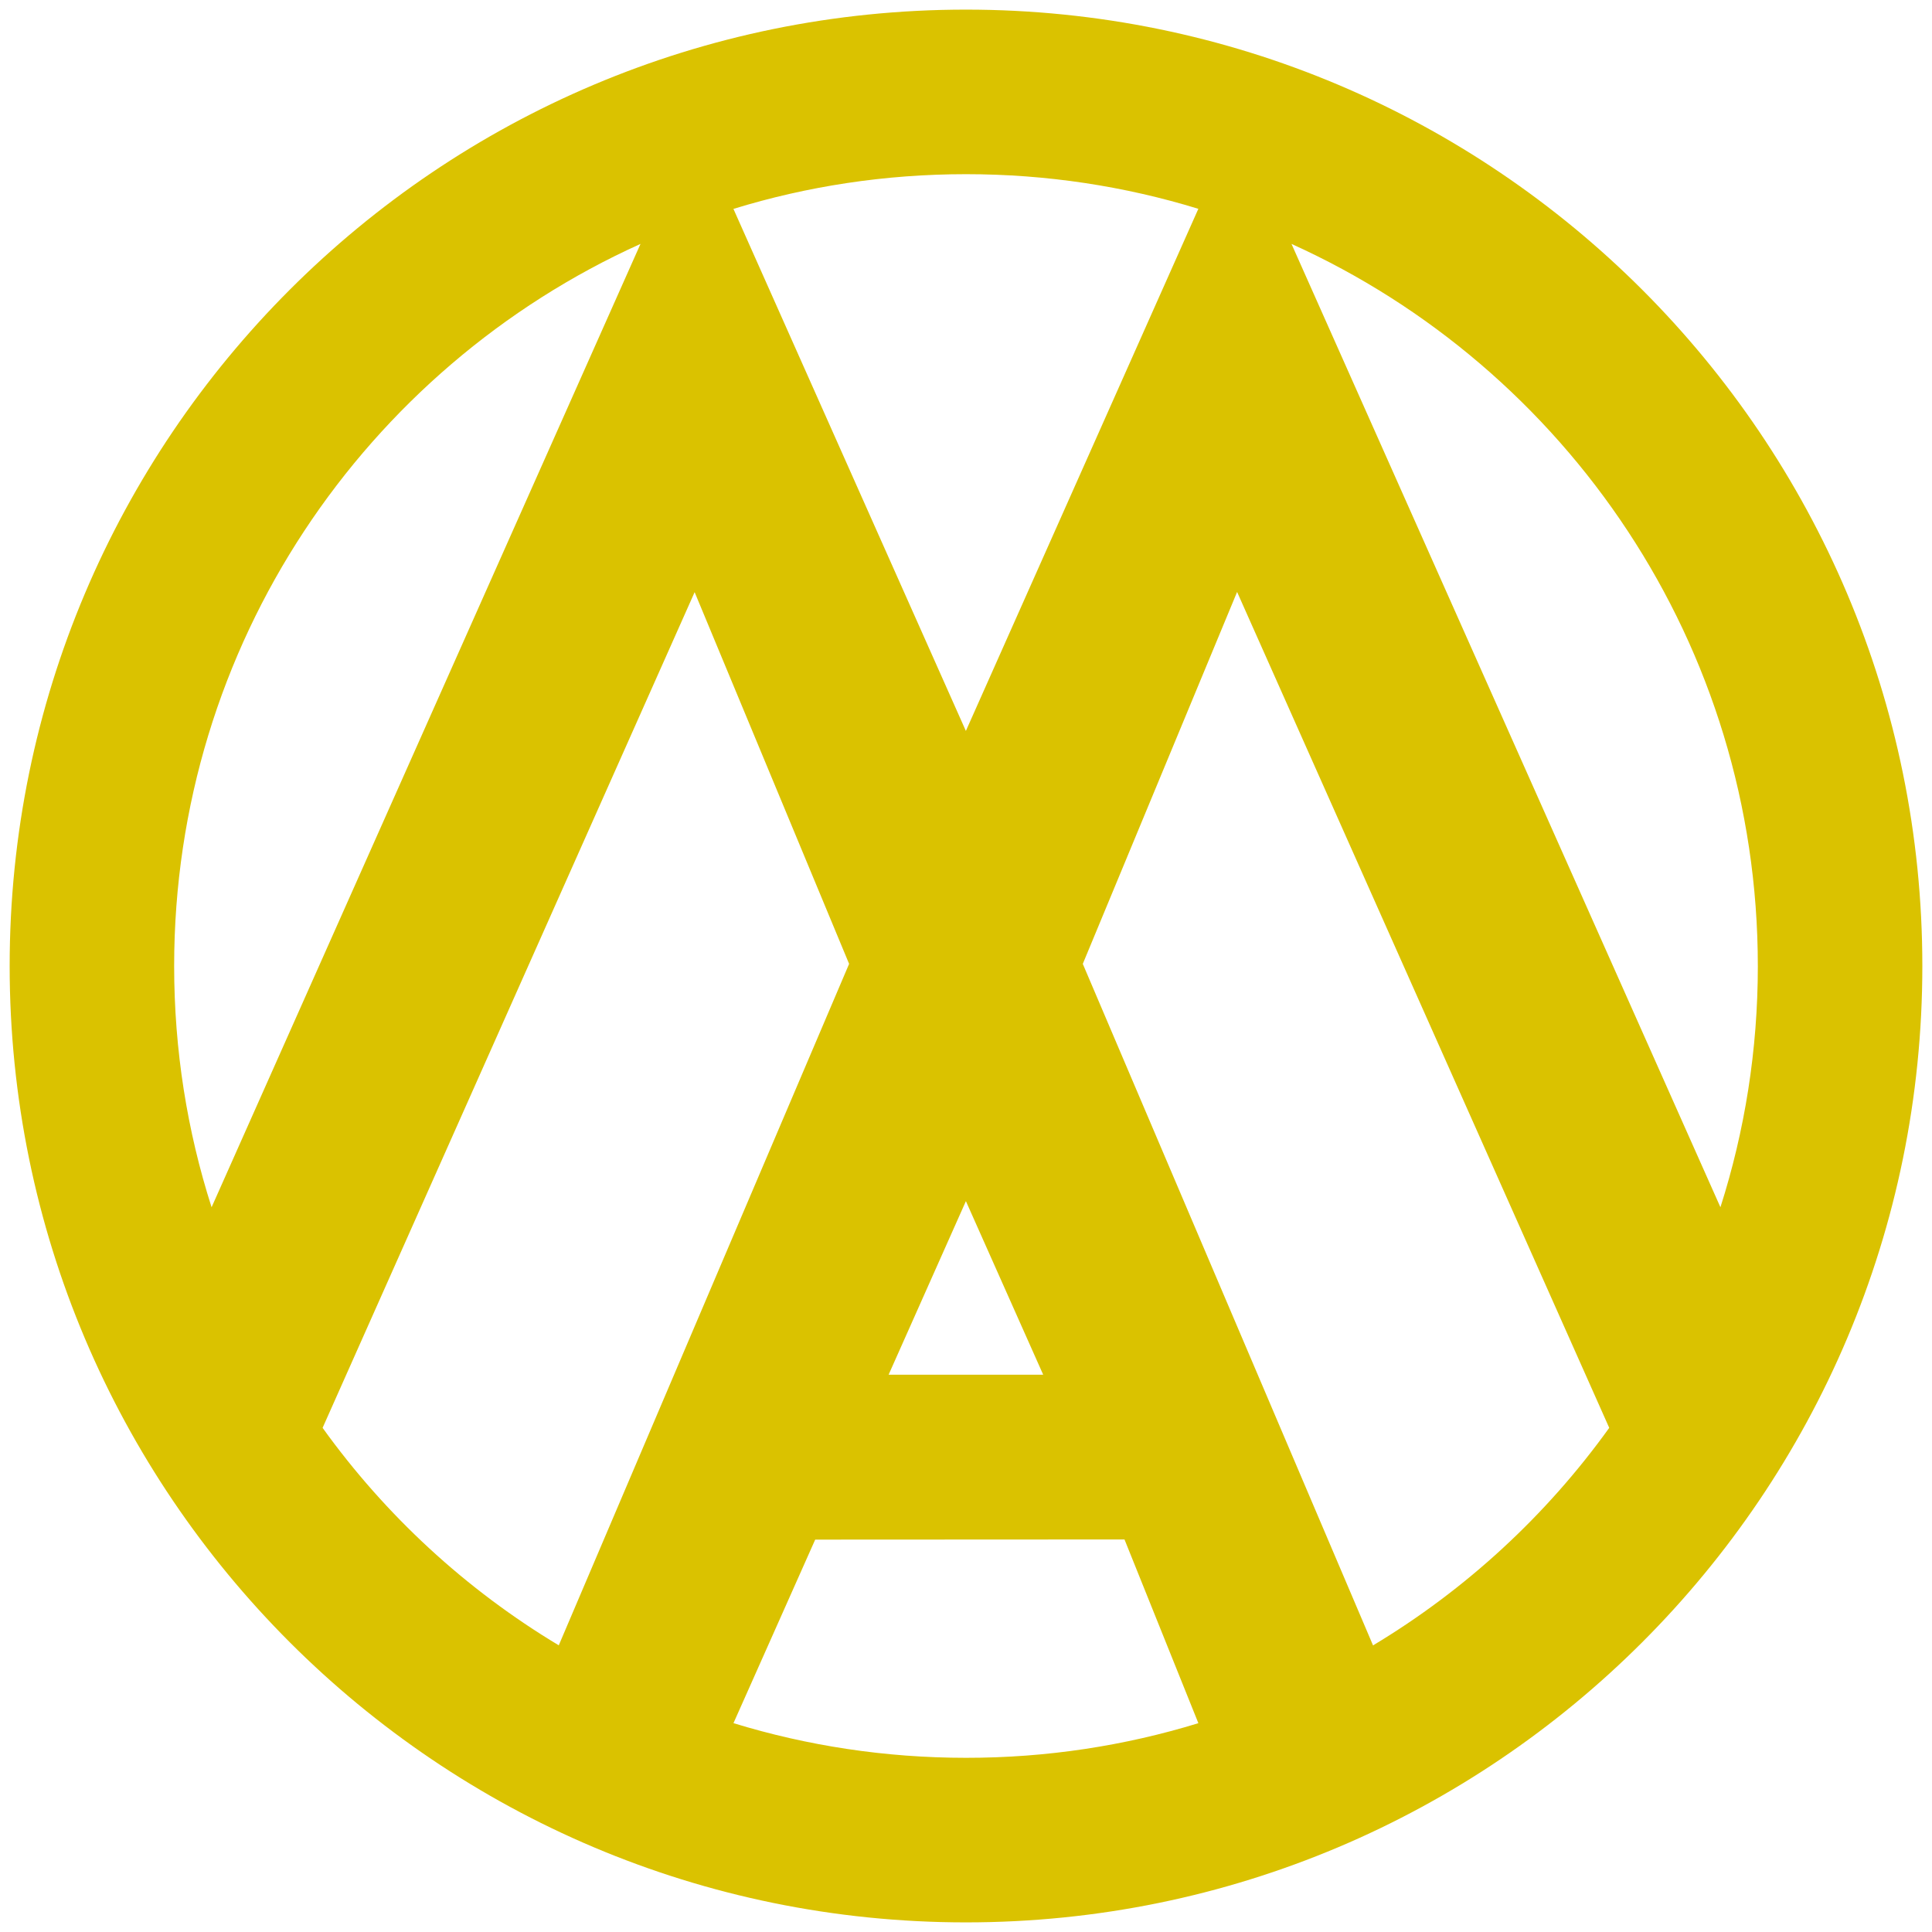
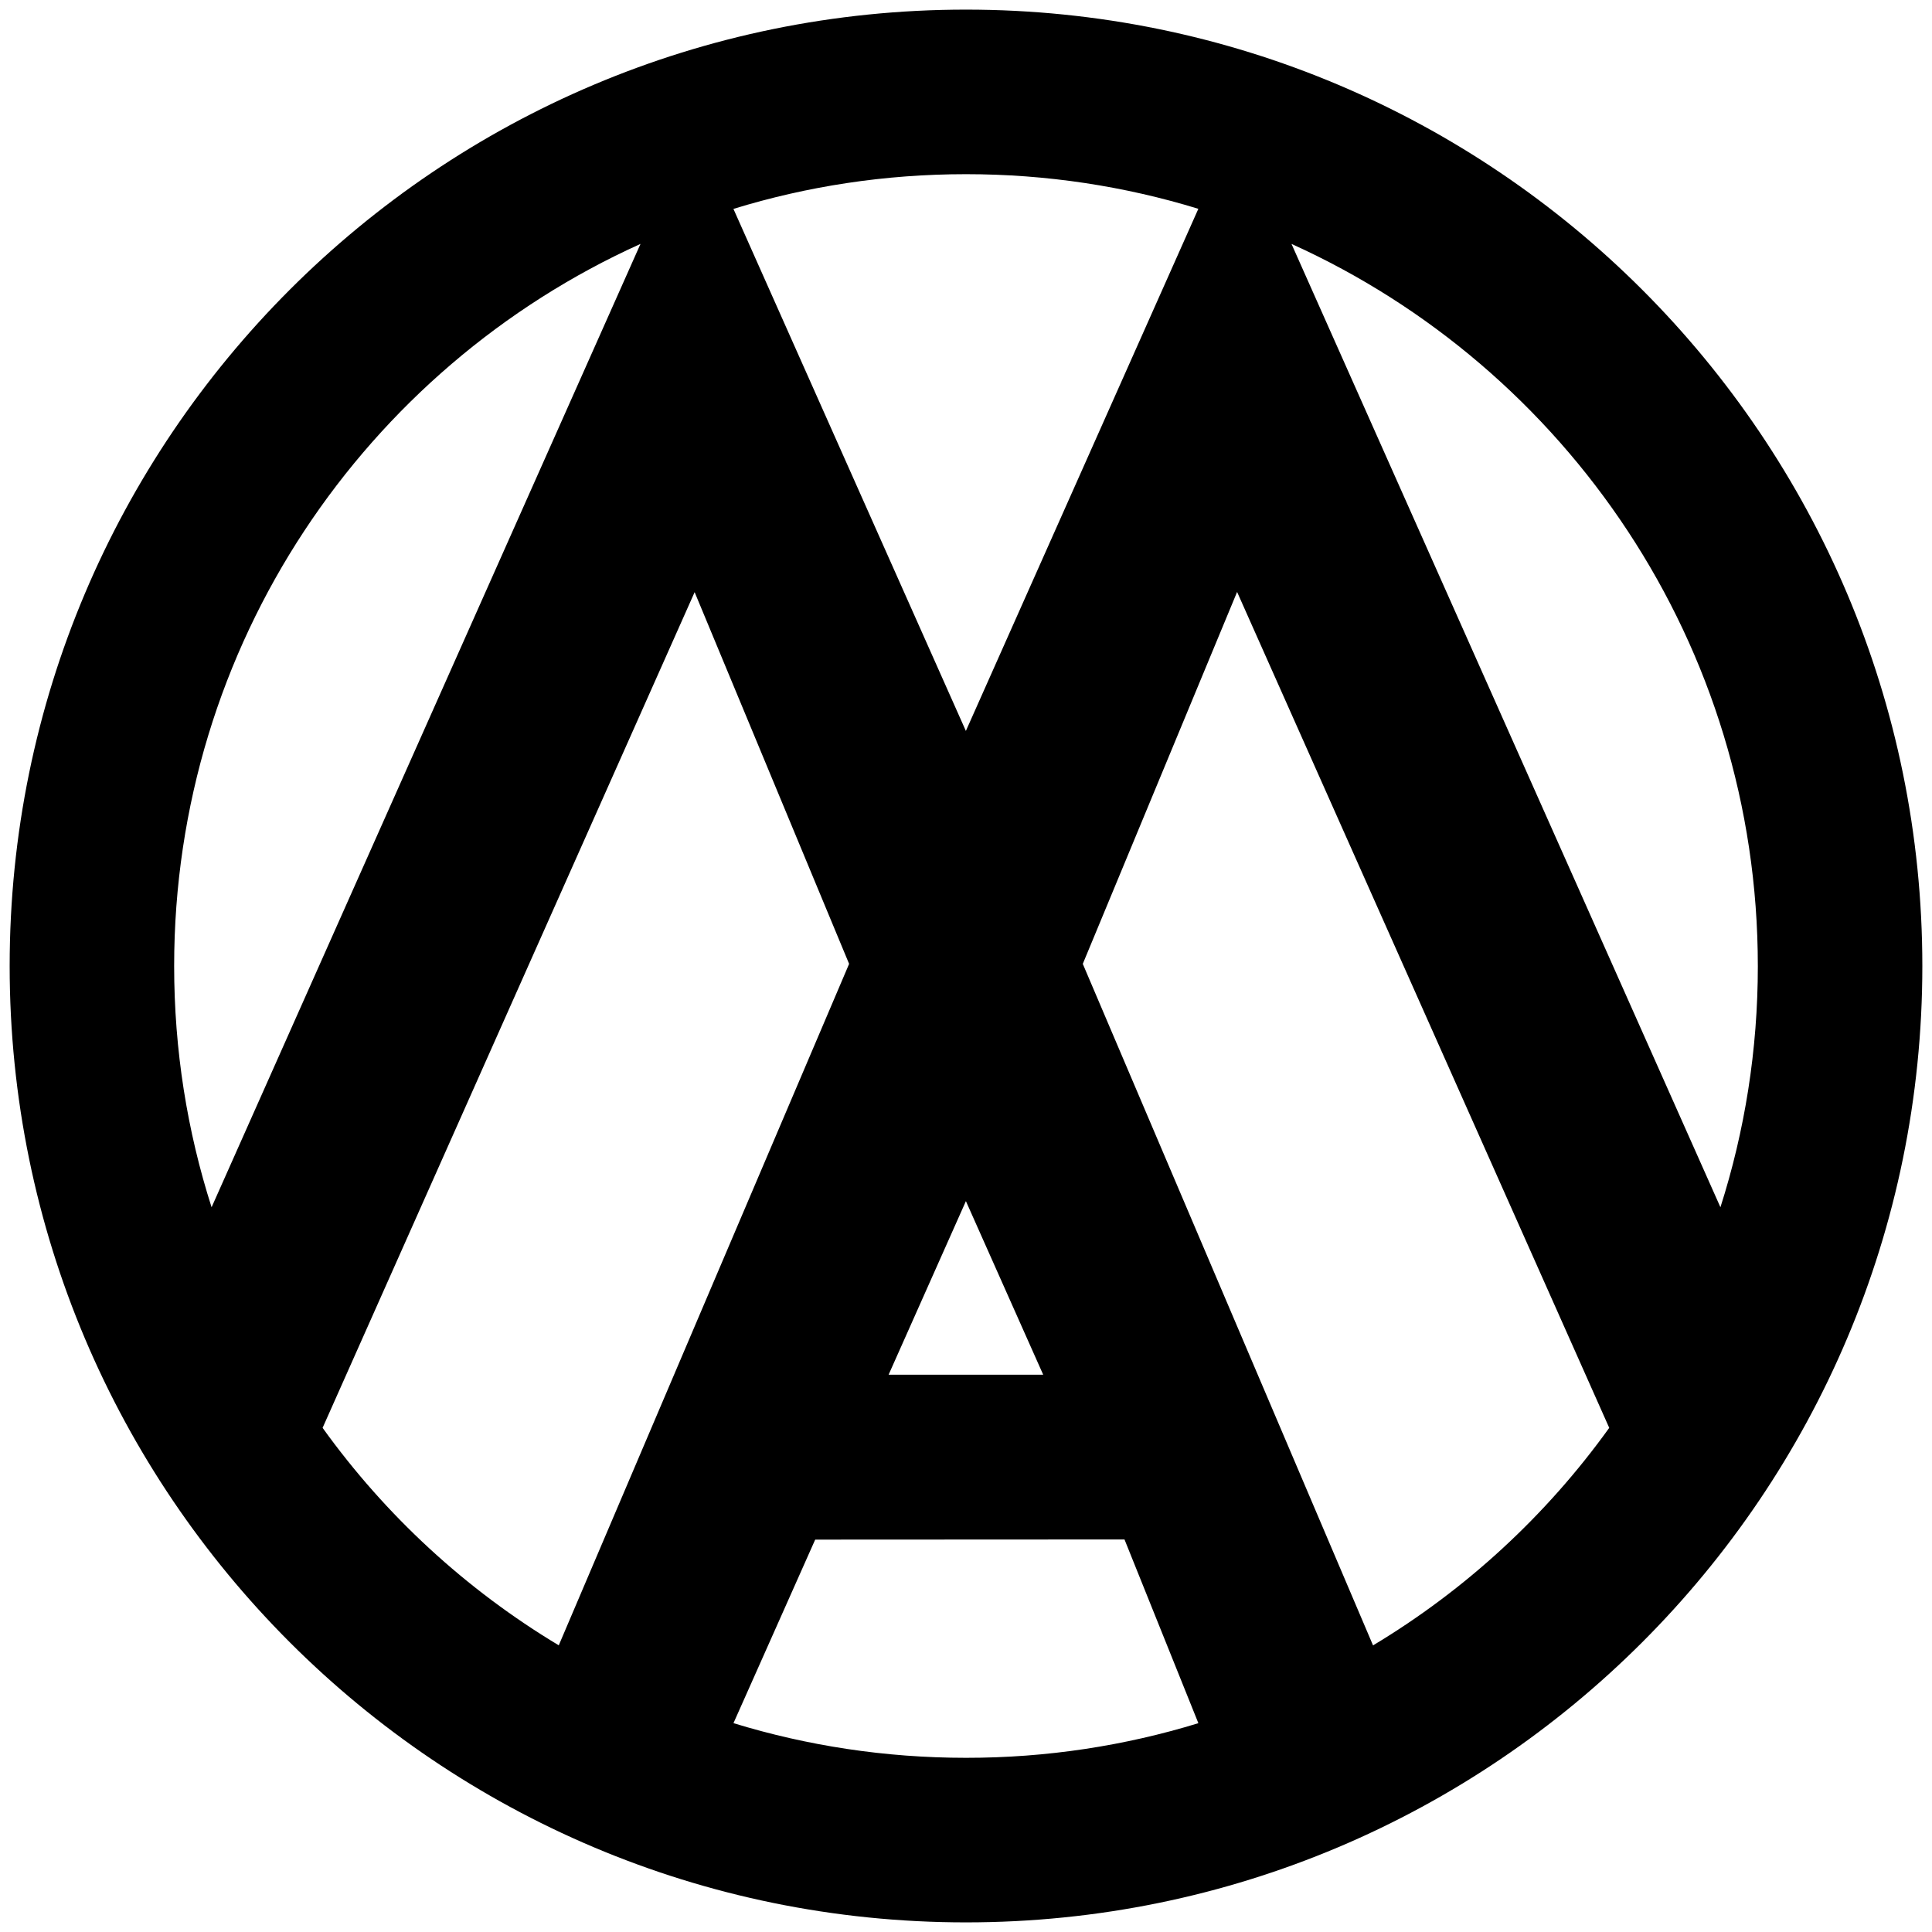
- <svg xmlns="http://www.w3.org/2000/svg" viewBox="0 0 200 200">
-   <style>
-     .st0{fill:#DAC200;}
-   </style>
-   <path class="st0" d="M181.97 100c0-33.262-19.81-61.886-48.275-74.75l44.403 99.724c2.514-7.873 3.873-16.263 3.873-24.974zM87.9 99.782L71.908 61.3l-38.513 86.51c6.514 9.065 14.838 16.745 24.448 22.513l30.055-70.54zm24.19-.002l30.047 70.55c9.608-5.77 17.936-13.45 24.45-22.52l-38.523-86.532L112.09 99.78zm-90.186 25.194l44.4-99.725C37.833 38.106 18.028 66.733 18.028 100c0 8.71 1.354 17.1 3.875 24.974zm54.02-103.35l24.063 54.042 24.066-54.05c-7.61-2.334-15.682-3.585-24.053-3.585-8.377 0-16.463 1.252-24.074 3.594zm40.483 137.74l-32.018.016-8.46 19c7.617 2.335 15.694 3.588 24.07 3.588 8.372.006 16.45-1.25 24.056-3.585l-7.648-19.02zm-8.417-17.057l-8-17.967-8 17.967h16zM199 100c0 54.678-44.324 99.004-99.004 99.004C45.324 199.004 1 154.678 1 100 1 45.322 45.324.996 99.996.996 154.676.996 199 45.322 199 100z" />
+ <svg xmlns="http://www.w3.org/2000/svg" viewBox="0 0 200 200" class="mamonas-assassinas__ma">
+   <path class="mamonas-assassinas__symbol" d="M181.97 100c0-33.262-19.81-61.886-48.275-74.75l44.403 99.724c2.514-7.873 3.873-16.263 3.873-24.974zM87.9 99.782L71.908 61.3l-38.513 86.51c6.514 9.065 14.838 16.745 24.448 22.513l30.055-70.54zm24.19-.002l30.047 70.55c9.608-5.77 17.936-13.45 24.45-22.52l-38.523-86.532L112.09 99.78zm-90.186 25.194l44.4-99.725C37.833 38.106 18.028 66.733 18.028 100c0 8.71 1.354 17.1 3.875 24.974zm54.02-103.35l24.063 54.042 24.066-54.05c-7.61-2.334-15.682-3.585-24.053-3.585-8.377 0-16.463 1.252-24.074 3.594zm40.483 137.74l-32.018.016-8.46 19c7.617 2.335 15.694 3.588 24.07 3.588 8.372.006 16.45-1.25 24.056-3.585l-7.648-19.02zm-8.417-17.057l-8-17.967-8 17.967h16zM199 100c0 54.678-44.324 99.004-99.004 99.004C45.324 199.004 1 154.678 1 100 1 45.322 45.324.996 99.996.996 154.676.996 199 45.322 199 100z" />
</svg>
